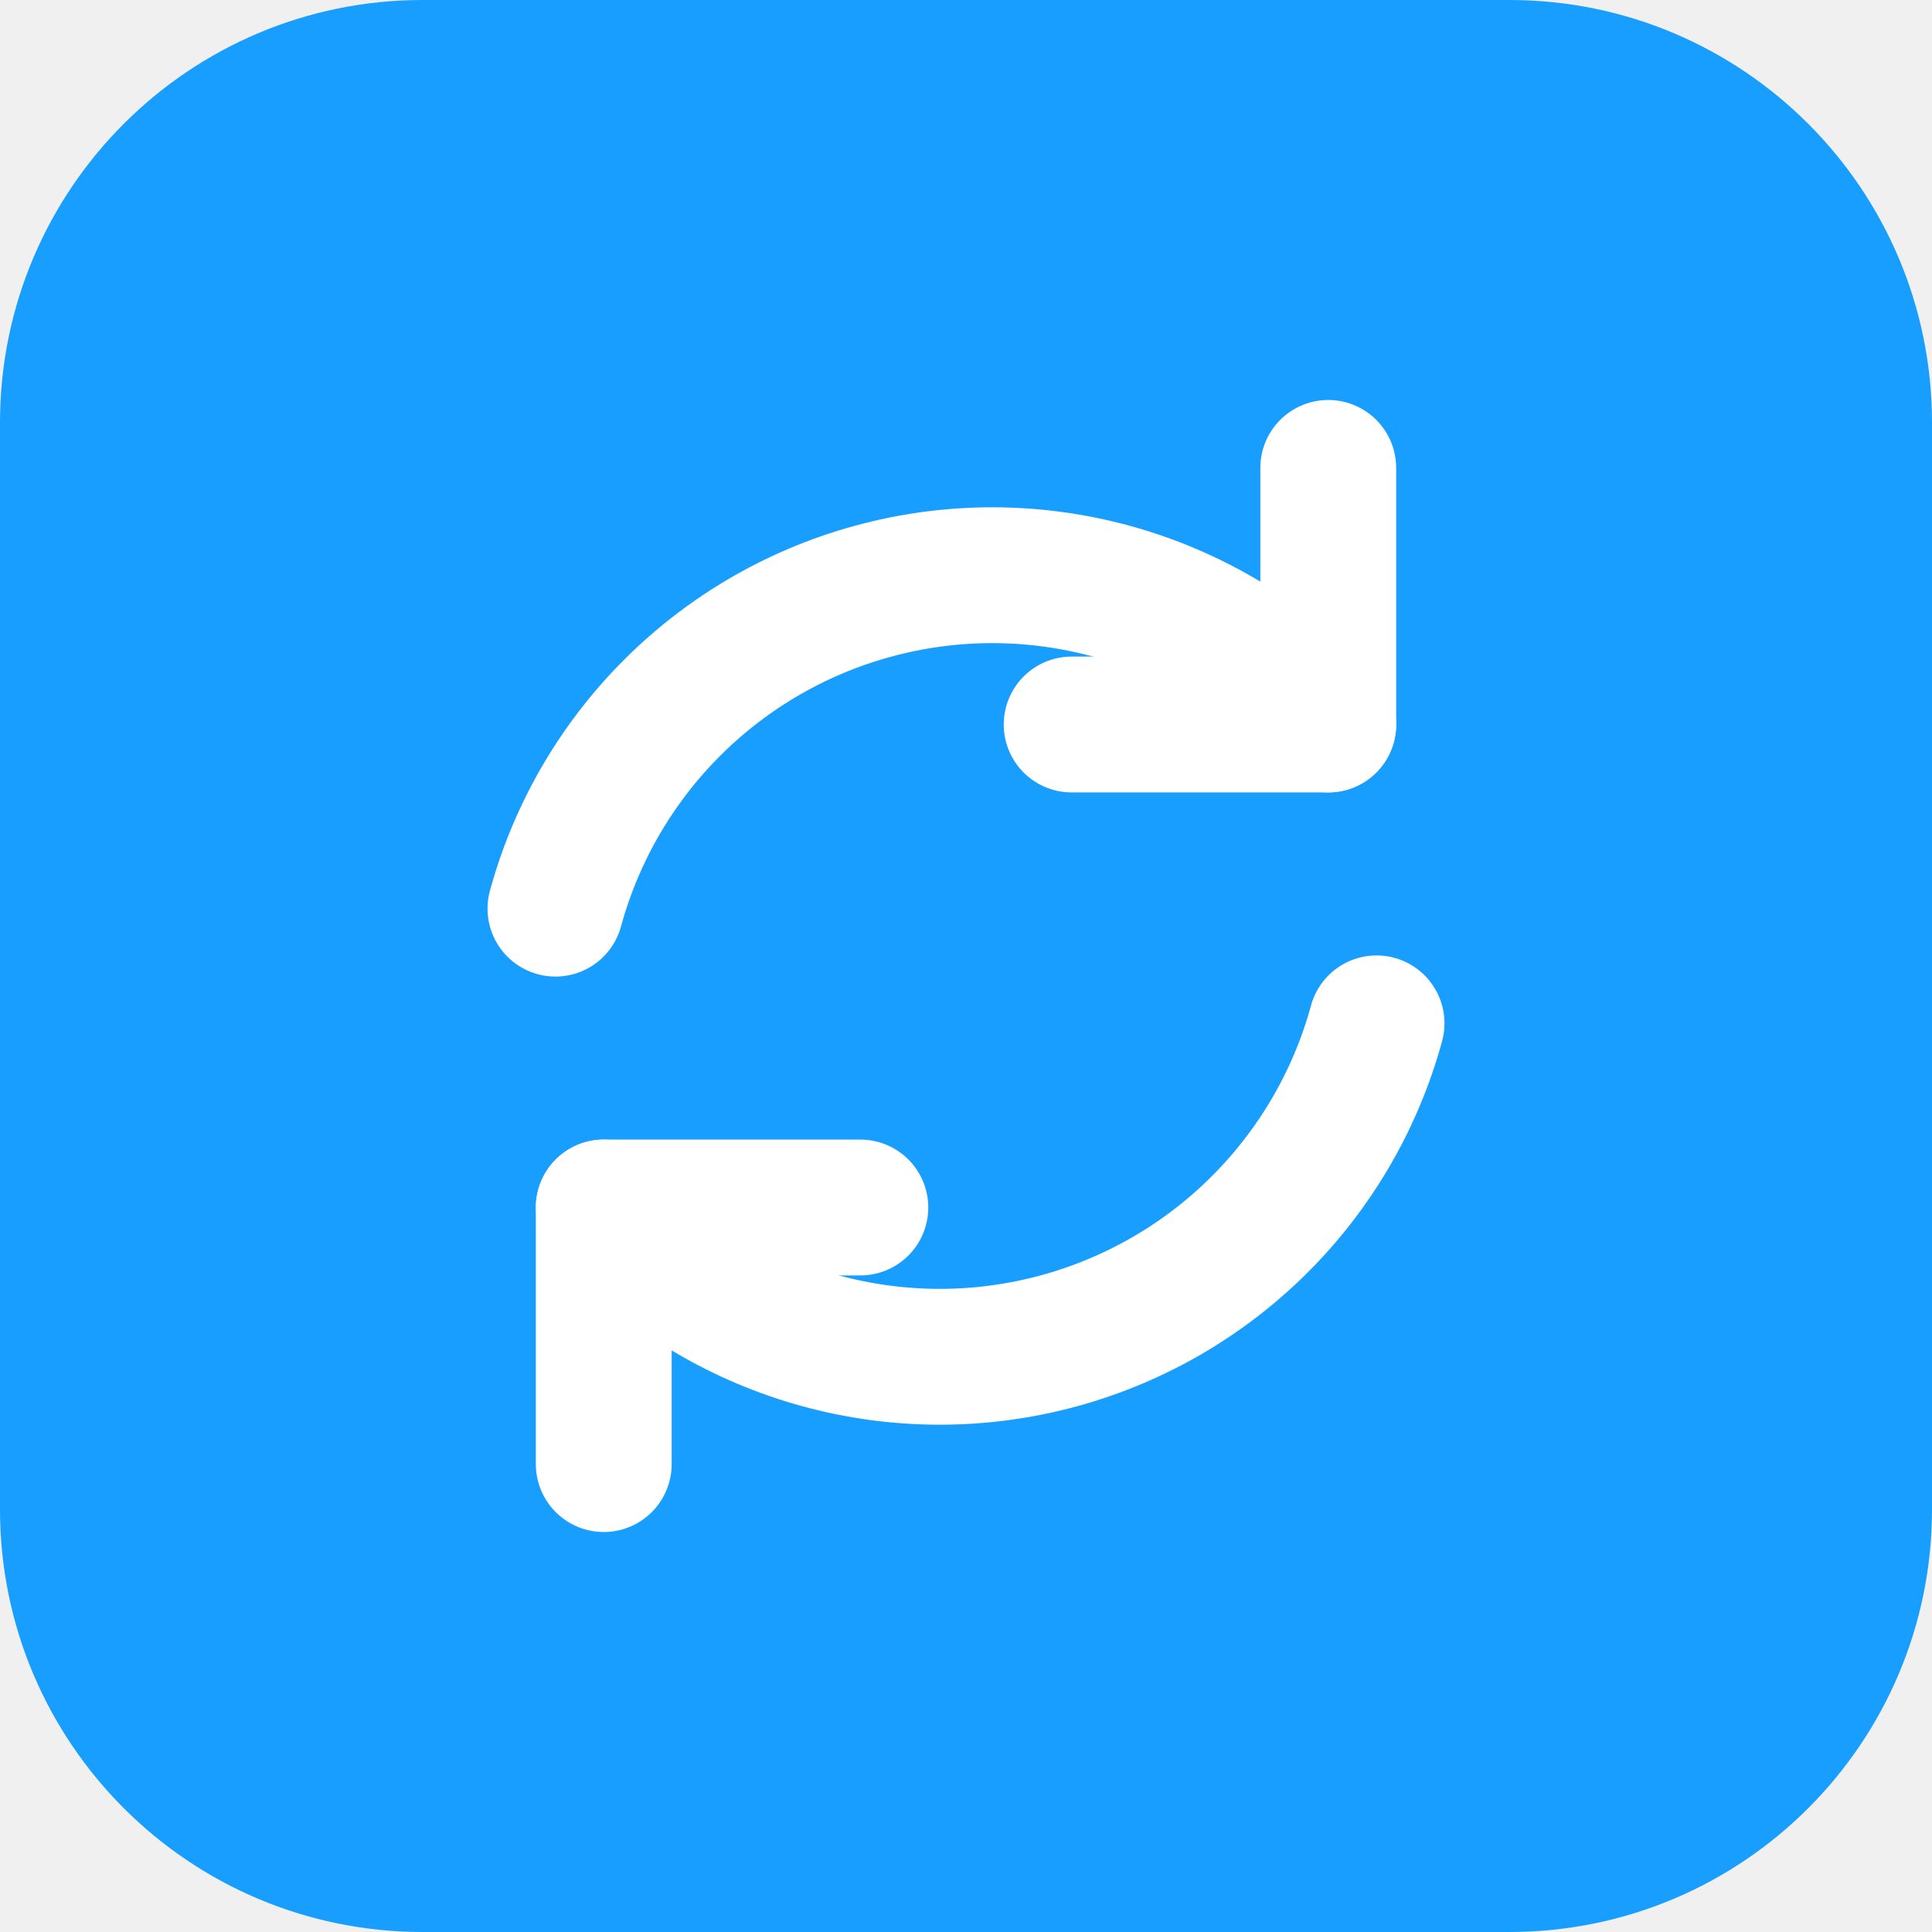
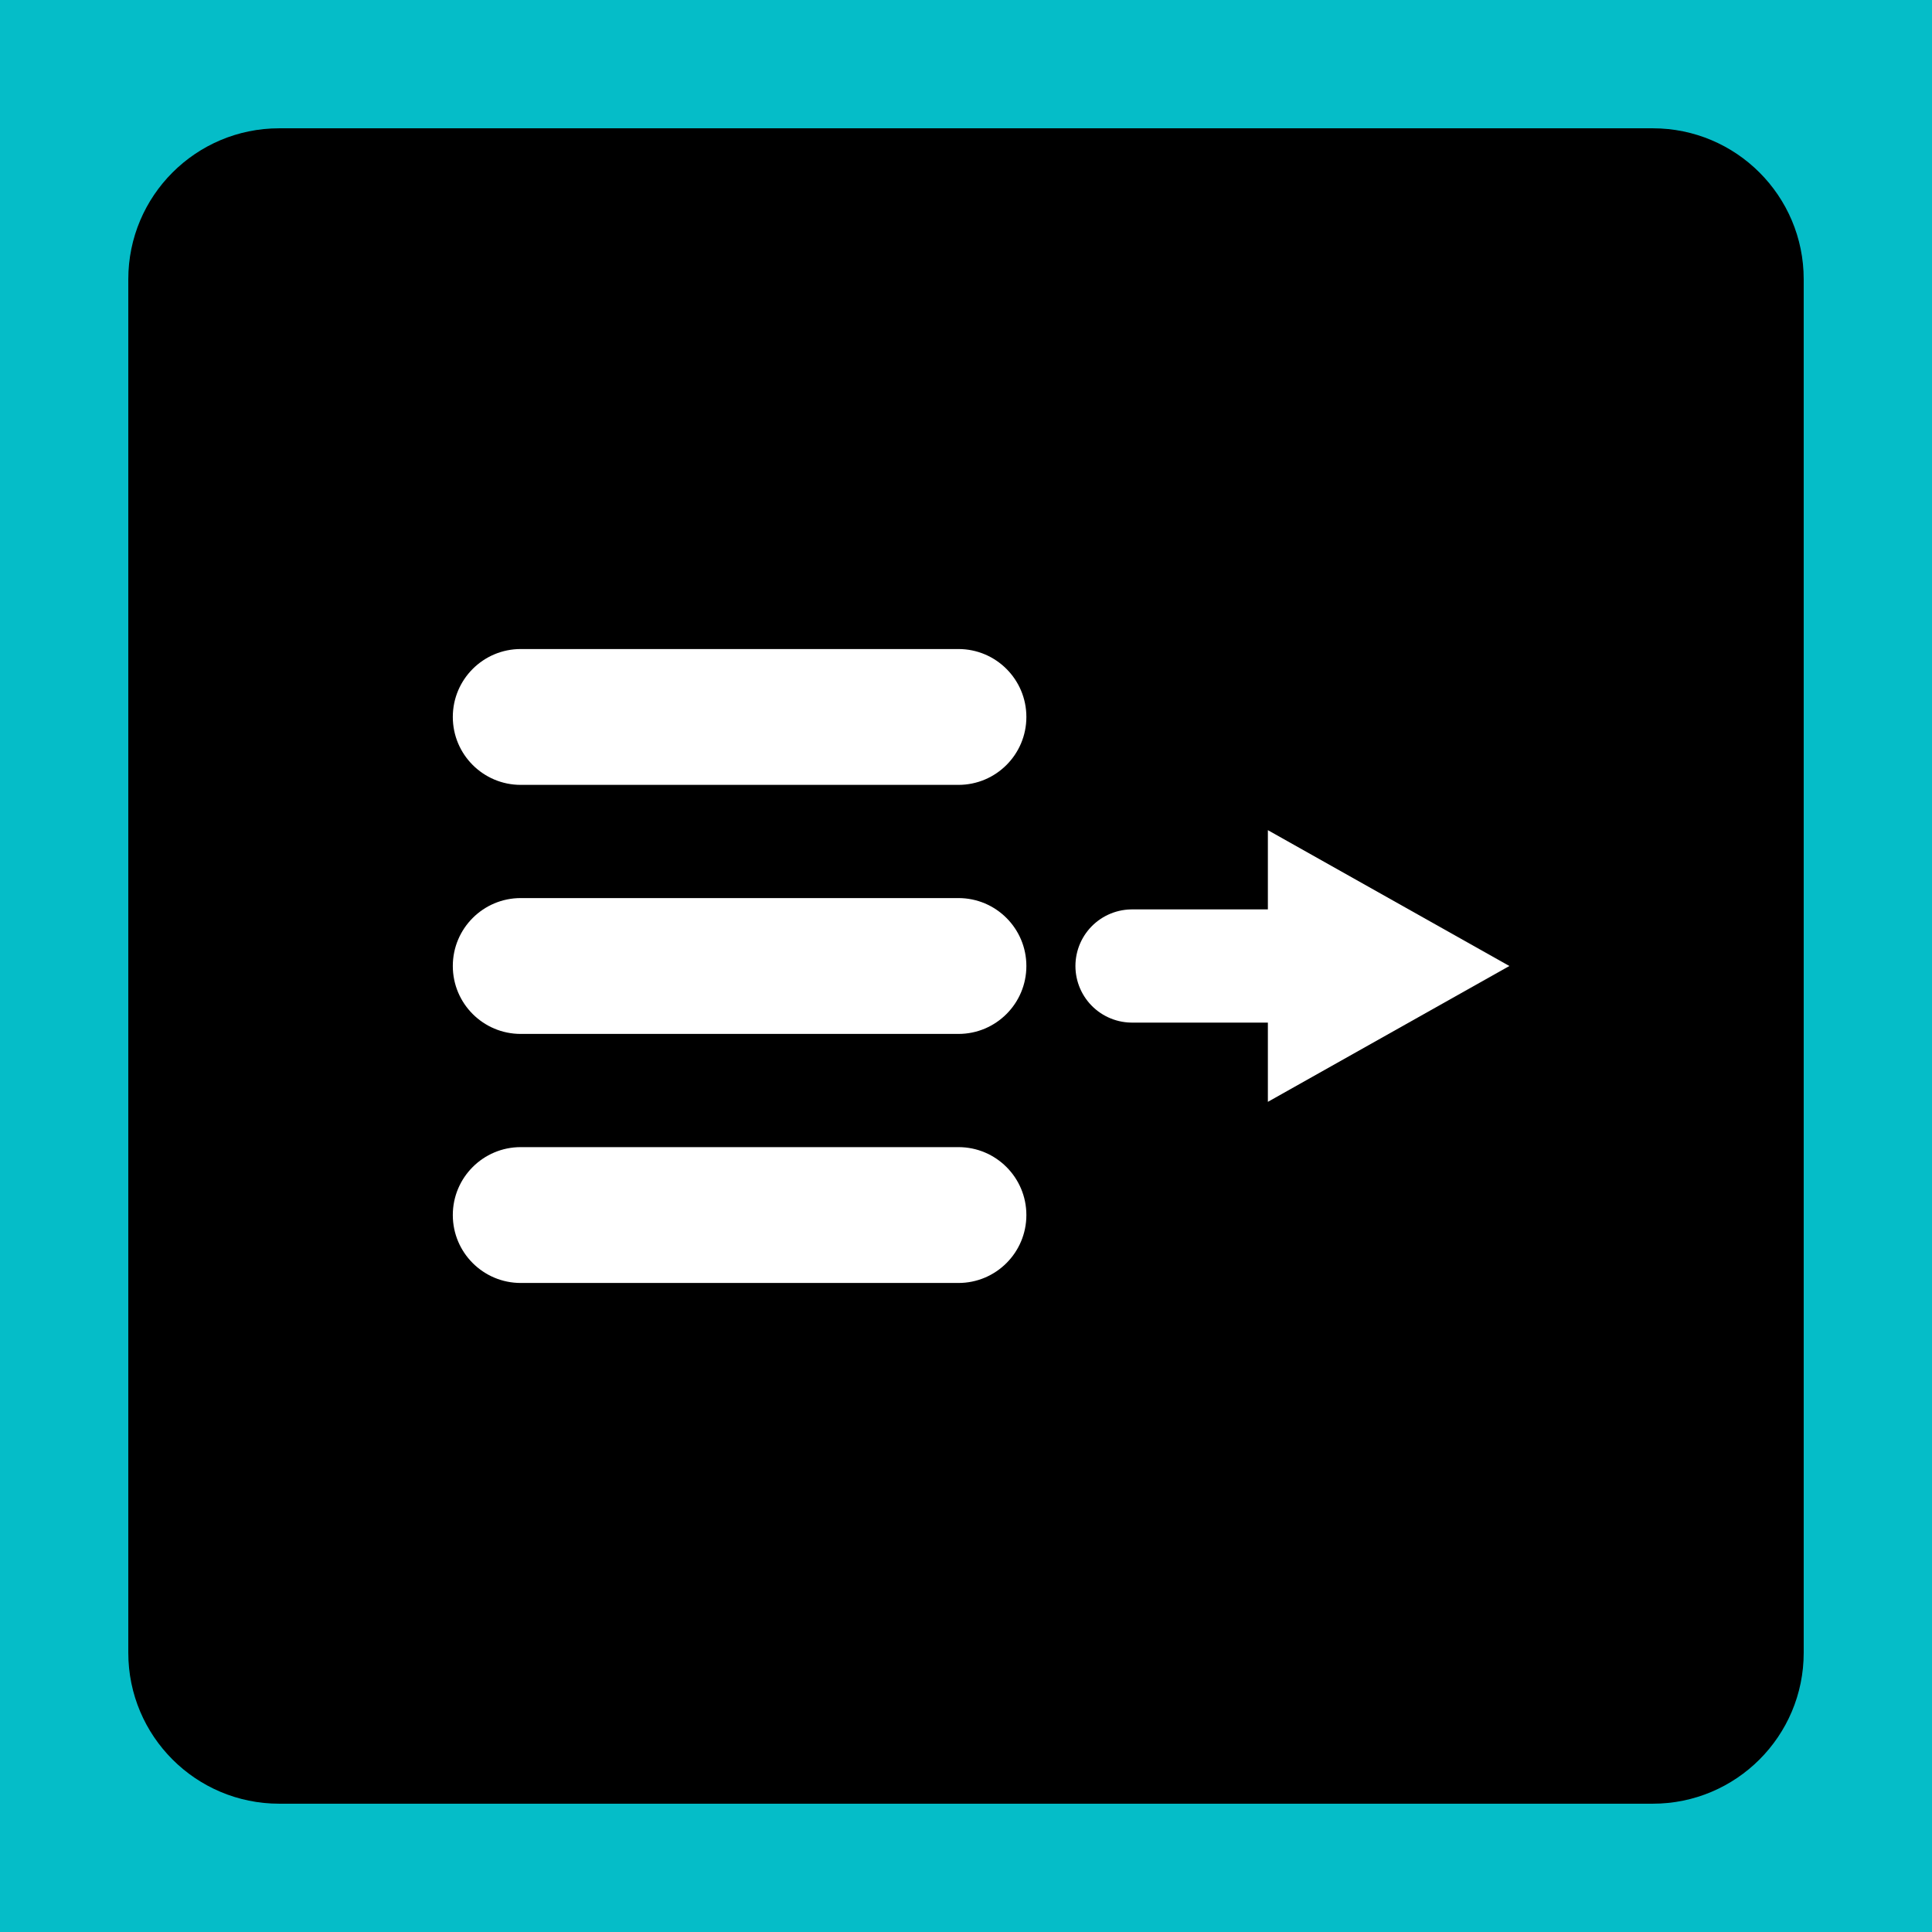
- <svg xmlns="http://www.w3.org/2000/svg" viewBox="0 0 64 64" width="64" height="64">
-   <rect width="64" height="64" rx="14" fill="#189EFF" />
-   <path d="M44 24a15 15 0 0 0-25.6 6.1" fill="none" stroke="#fff" stroke-width="4.5" stroke-linecap="round" />
-   <path d="M20 40a15 15 0 0 0 25.6-6.1" fill="none" stroke="#fff" stroke-width="4.5" stroke-linecap="round" />
-   <path d="M44 15.5V24h-8.5" fill="none" stroke="#fff" stroke-width="4.5" stroke-linecap="round" stroke-linejoin="round" />
-   <path d="M20 48.5V40h8.5" fill="none" stroke="#fff" stroke-width="4.5" stroke-linecap="round" stroke-linejoin="round" />
+ <svg xmlns="http://www.w3.org/2000/svg" viewBox="0 0 256 256" width="256" height="256">
+   <rect width="256" height="256" fill="#05BDC8" />
+   <rect x="17" y="17" width="222" height="222" rx="20" fill="#000000" />
+   <g fill="#FFFFFF">
+     <rect x="60" y="86" width="76" height="18" rx="9" />
+     <rect x="60" y="119" width="76" height="18" rx="9" />
+     <rect x="60" y="152" width="76" height="18" rx="9" />
+   </g>
+   <line x1="150" y1="128" x2="176" y2="128" stroke="#FFFFFF" stroke-width="15" stroke-linecap="round" />
+   <polygon points="200,128 168,110 168,146" fill="#FFFFFF" />
</svg>
